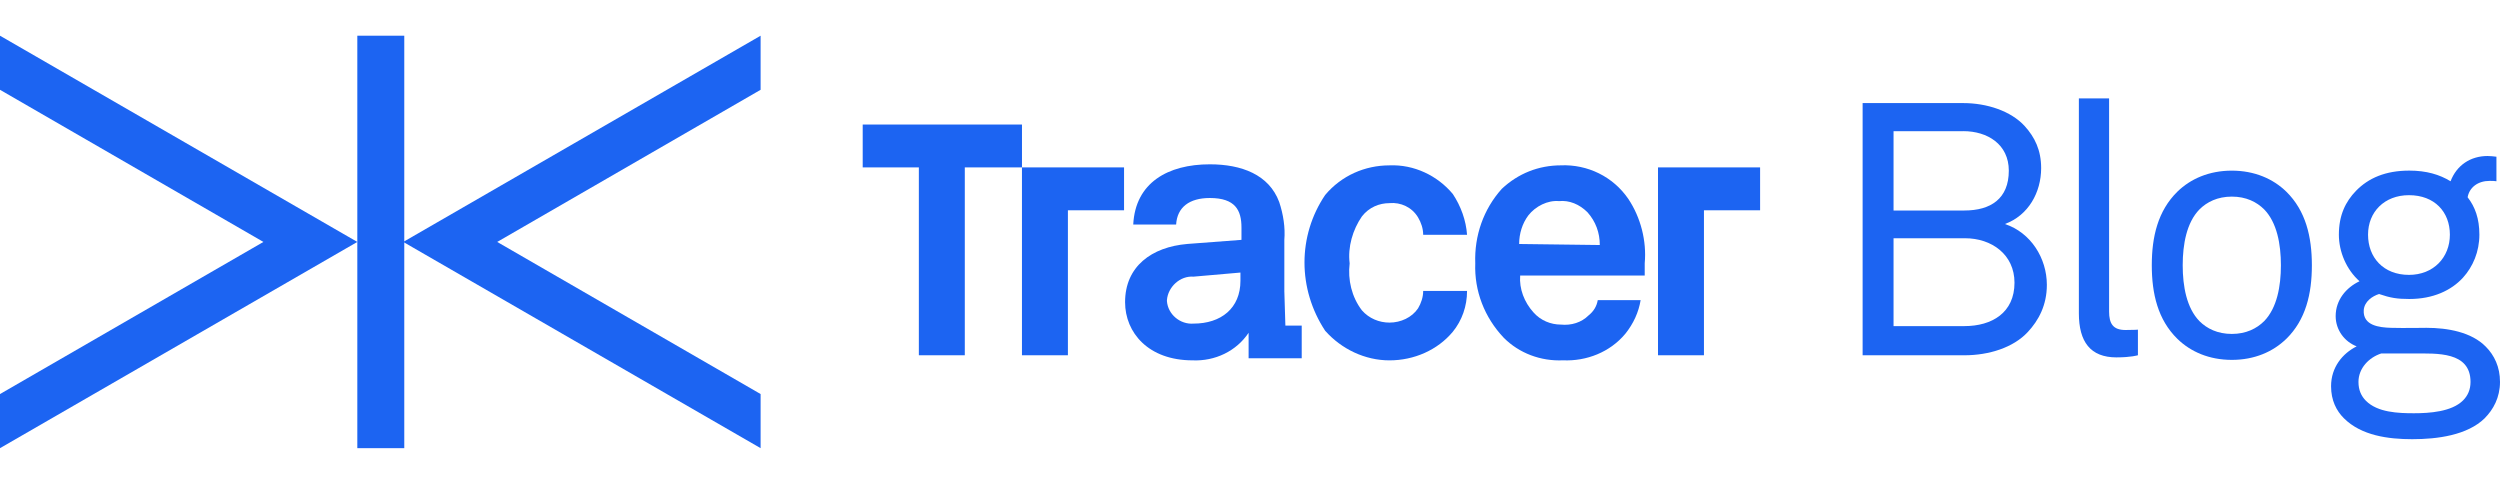
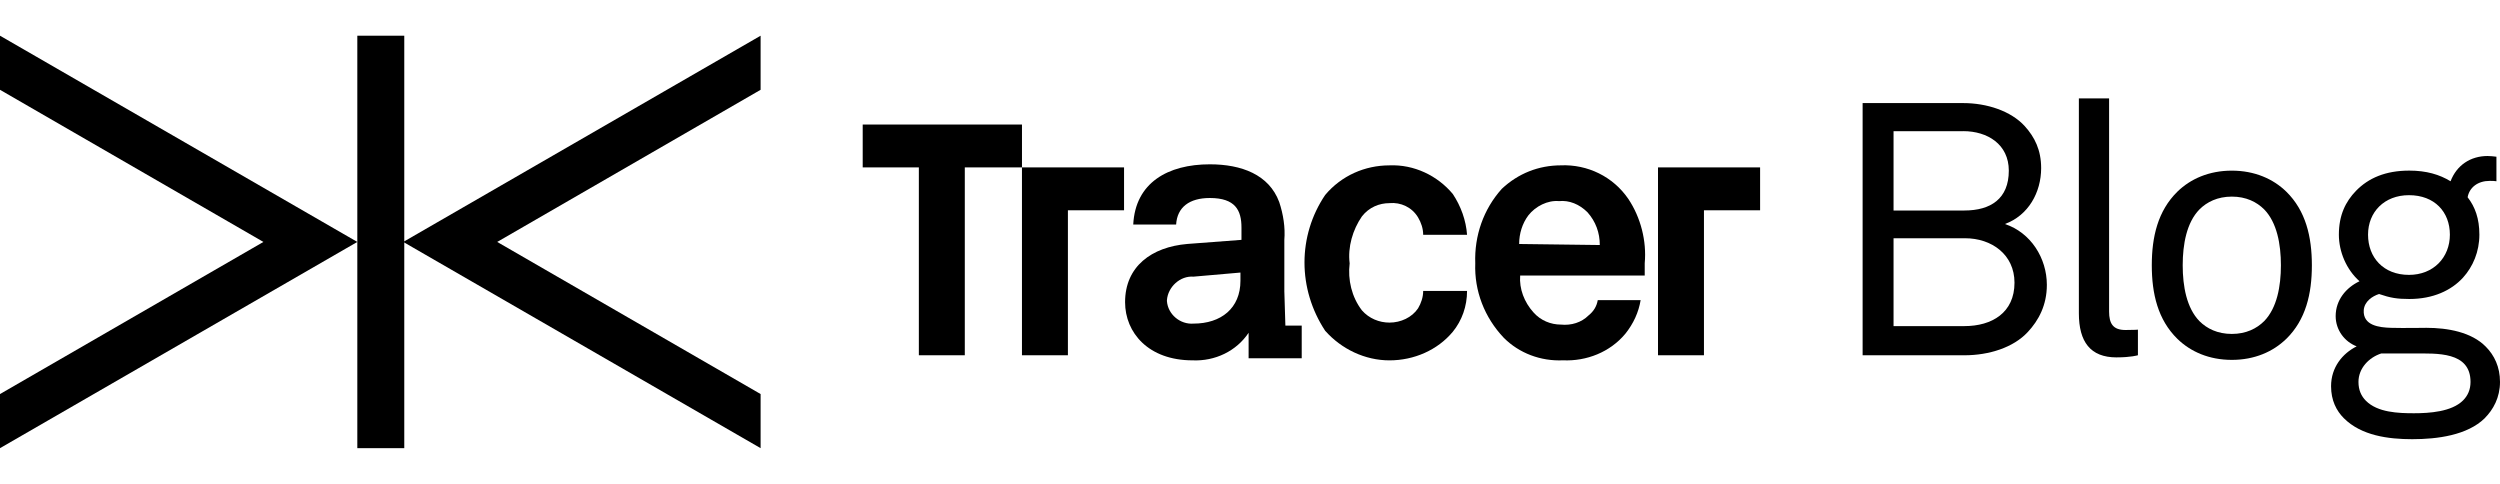
<svg xmlns="http://www.w3.org/2000/svg" width="124" height="24" viewBox="0 0 124 24" fill="none">
-   <path d="M37.726 1.771L20.002 12L37.726 22.229V19.545L24.661 12L37.726 4.454V1.771Z" fill="#1C64F2" />
-   <path d="M20.052 1.771H17.723V22.229H20.052V1.771Z" fill="#1C64F2" />
-   <path d="M0 1.771V4.454L13.065 12L0 19.545V22.229L17.723 12L0 1.771Z" fill="#1C64F2" />
-   <path d="M82.237 8.303V17.621H84.516V10.43H87.301V8.303H82.237Z" fill="#1C64F2" />
-   <path d="M55.753 8.303H50.689V17.621H52.968V10.43H55.753V8.303Z" fill="#1C64F2" />
-   <path d="M47.854 6.177H42.79V8.303H45.575V17.621H47.854V8.303H50.69V6.177H47.854Z" fill="#1C64F2" />
-   <path d="M68.919 10.075C69.476 10.024 70.033 10.277 70.336 10.784C70.488 11.037 70.59 11.341 70.59 11.645H72.766C72.716 10.937 72.463 10.228 72.058 9.62C71.298 8.709 70.134 8.151 68.918 8.202C67.703 8.202 66.537 8.709 65.728 9.671C64.361 11.696 64.361 14.33 65.728 16.406C66.538 17.317 67.703 17.874 68.918 17.874C70.133 17.874 71.298 17.368 72.058 16.457C72.513 15.899 72.766 15.191 72.766 14.431H70.59C70.59 14.735 70.488 15.039 70.336 15.293C70.032 15.748 69.475 16.001 68.919 16.001C68.412 16.001 67.906 15.799 67.551 15.393C67.045 14.735 66.843 13.874 66.943 13.064C66.841 12.253 67.095 11.393 67.551 10.734C67.906 10.279 68.412 10.076 68.919 10.076" fill="#1C64F2" />
-   <path d="M75.35 12.101C75.35 11.594 75.502 11.088 75.806 10.683C76.161 10.228 76.768 9.924 77.325 9.975C77.831 9.924 78.338 10.126 78.742 10.532C79.147 10.987 79.35 11.544 79.35 12.153L75.35 12.102V12.101ZM77.427 8.201C76.312 8.201 75.299 8.606 74.49 9.365C73.579 10.378 73.122 11.695 73.173 13.062C73.122 14.429 73.629 15.745 74.591 16.758C75.35 17.517 76.414 17.922 77.527 17.872C78.692 17.923 79.857 17.467 80.616 16.555C81.021 16.049 81.274 15.492 81.376 14.885H79.249C79.198 15.189 79.046 15.442 78.793 15.644C78.438 15.999 77.932 16.151 77.425 16.1C76.919 16.1 76.413 15.897 76.058 15.492C75.602 14.985 75.349 14.327 75.4 13.668H81.578V13.06C81.68 11.946 81.376 10.782 80.768 9.871C80.008 8.756 78.742 8.149 77.425 8.2" fill="#1C64F2" />
-   <path d="M61.526 13.924C61.526 15.291 60.564 16.051 59.196 16.051C58.538 16.102 57.93 15.595 57.88 14.937V14.886C57.93 14.228 58.537 13.671 59.196 13.722L61.526 13.519V13.924ZM63.703 14.481V11.898C63.754 11.29 63.652 10.632 63.45 10.024C62.943 8.657 61.576 8.15 60.007 8.15C57.93 8.15 56.311 9.061 56.209 11.138H58.336C58.387 10.277 58.994 9.821 60.007 9.821C61.273 9.821 61.577 10.429 61.577 11.289V11.897L58.893 12.1C57.121 12.251 55.804 13.214 55.804 14.986C55.804 16.506 56.968 17.873 59.147 17.873C60.261 17.924 61.324 17.418 61.931 16.506V17.771H64.565V16.151H63.755L63.704 14.48L63.703 14.481Z" fill="#1C64F2" />
-   <path d="M100.572 16.475C99.866 17.233 98.666 17.622 97.432 17.622H92.386V5.113H97.378C98.542 5.113 99.742 5.501 100.43 6.259C100.923 6.806 101.241 7.442 101.241 8.341C101.241 9.541 100.607 10.688 99.441 11.111C100.729 11.535 101.523 12.805 101.524 14.128C101.524 15.134 101.118 15.893 100.572 16.475ZM97.378 6.506H93.92V10.441H97.432C98.738 10.441 99.637 9.858 99.637 8.464C99.637 7.158 98.579 6.505 97.379 6.505L97.378 6.506ZM97.467 11.817H93.92V16.175H97.432C98.808 16.175 99.919 15.504 99.919 14.022C99.919 12.628 98.79 11.817 97.467 11.817Z" fill="#1C64F2" />
-   <path d="M104.983 17.727C103.678 17.727 103.112 16.95 103.112 15.539V4.882H104.611V15.45C104.611 16.05 104.806 16.368 105.423 16.368C105.917 16.368 106.041 16.35 106.041 16.35V17.62C106.041 17.62 105.706 17.726 104.983 17.726V17.727Z" fill="#1C64F2" />
-   <path d="M113.398 16.808C112.746 17.444 111.828 17.85 110.699 17.85C109.57 17.85 108.652 17.444 108 16.809C107.029 15.857 106.729 14.569 106.729 13.158C106.729 11.746 107.029 10.459 108 9.505C108.652 8.87 109.57 8.464 110.699 8.464C111.828 8.464 112.746 8.87 113.398 9.504C114.369 10.457 114.668 11.745 114.669 13.157C114.669 14.568 114.37 15.856 113.399 16.809L113.398 16.808ZM112.304 10.387C111.933 10.016 111.403 9.751 110.698 9.752C109.992 9.752 109.463 10.017 109.092 10.388C108.456 11.04 108.262 12.117 108.262 13.158C108.262 14.199 108.456 15.274 109.092 15.928C109.463 16.299 109.991 16.563 110.698 16.563C111.403 16.563 111.933 16.298 112.304 15.927C112.939 15.274 113.133 14.198 113.133 13.157C113.133 12.116 112.939 11.039 112.304 10.387Z" fill="#1C64F2" />
-   <path d="M123.244 20.743C122.379 21.589 120.897 21.784 119.644 21.784C118.462 21.784 117.121 21.608 116.256 20.744C115.885 20.373 115.621 19.861 115.621 19.156C115.621 18.221 116.185 17.533 116.891 17.179C116.291 16.95 115.849 16.368 115.849 15.679C115.849 14.885 116.361 14.268 117.032 13.95C116.379 13.368 116.008 12.486 116.008 11.639C116.008 10.668 116.343 9.998 116.855 9.468C117.472 8.833 118.319 8.462 119.501 8.462C120.347 8.462 121.001 8.656 121.548 8.991C121.848 8.198 122.536 7.738 123.383 7.738C123.523 7.738 123.682 7.756 123.823 7.773V8.99C123.735 8.972 123.611 8.972 123.488 8.972C122.906 8.972 122.483 9.29 122.394 9.784C122.765 10.261 122.977 10.842 122.977 11.637C122.977 12.484 122.659 13.225 122.165 13.771C121.583 14.407 120.683 14.83 119.501 14.83C118.901 14.83 118.566 14.777 118.001 14.583C117.666 14.689 117.277 14.954 117.242 15.377C117.19 16.154 118.019 16.242 118.584 16.26C119.166 16.278 120.349 16.26 120.349 16.26C121.407 16.26 122.589 16.472 123.295 17.195C123.718 17.619 124 18.201 124 18.942C124 19.718 123.665 20.318 123.242 20.742L123.244 20.743ZM119.732 17.532H118.109C117.509 17.726 116.98 18.256 116.98 18.944C116.98 19.35 117.121 19.65 117.351 19.88C117.933 20.462 118.957 20.497 119.733 20.497C120.492 20.497 121.603 20.426 122.167 19.861C122.397 19.632 122.538 19.332 122.538 18.944C122.538 17.427 120.862 17.533 119.733 17.533L119.732 17.532ZM119.484 9.681C118.267 9.681 117.455 10.511 117.455 11.64C117.455 12.769 118.214 13.634 119.485 13.634C120.702 13.634 121.514 12.769 121.514 11.64C121.514 10.511 120.755 9.681 119.485 9.681H119.484Z" fill="#1C64F2" />
+   <path d="M37.726 1.771L20.002 12L37.726 22.229V19.545L24.661 12L37.726 4.454V1.771Z" fill="currentColor" />
+   <path d="M20.052 1.771H17.723V22.229H20.052V1.771Z" fill="currentColor" />
+   <path d="M0 1.771V4.454L13.065 12L0 19.545V22.229L17.723 12L0 1.771Z" fill="currentColor" />
+   <path d="M82.237 8.303V17.621H84.516V10.43H87.301V8.303H82.237Z" fill="currentColor" />
+   <path d="M55.753 8.303H50.689V17.621H52.968V10.43H55.753V8.303Z" fill="currentColor" />
+   <path d="M47.854 6.177H42.79V8.303H45.575V17.621H47.854V8.303H50.69V6.177H47.854Z" fill="currentColor" />
+   <path d="M68.919 10.075C69.476 10.024 70.033 10.277 70.336 10.784C70.488 11.037 70.59 11.341 70.59 11.645H72.766C72.716 10.937 72.463 10.228 72.058 9.62C71.298 8.709 70.134 8.151 68.918 8.202C67.703 8.202 66.537 8.709 65.728 9.671C64.361 11.696 64.361 14.33 65.728 16.406C66.538 17.317 67.703 17.874 68.918 17.874C70.133 17.874 71.298 17.368 72.058 16.457C72.513 15.899 72.766 15.191 72.766 14.431H70.59C70.59 14.735 70.488 15.039 70.336 15.293C70.032 15.748 69.475 16.001 68.919 16.001C68.412 16.001 67.906 15.799 67.551 15.393C67.045 14.735 66.843 13.874 66.943 13.064C66.841 12.253 67.095 11.393 67.551 10.734C67.906 10.279 68.412 10.076 68.919 10.076" fill="currentColor" />
+   <path d="M75.35 12.101C75.35 11.594 75.502 11.088 75.806 10.683C76.161 10.228 76.768 9.924 77.325 9.975C77.831 9.924 78.338 10.126 78.742 10.532C79.147 10.987 79.35 11.544 79.35 12.153L75.35 12.102V12.101ZM77.427 8.201C76.312 8.201 75.299 8.606 74.49 9.365C73.579 10.378 73.122 11.695 73.173 13.062C73.122 14.429 73.629 15.745 74.591 16.758C75.35 17.517 76.414 17.922 77.527 17.872C78.692 17.923 79.857 17.467 80.616 16.555C81.021 16.049 81.274 15.492 81.376 14.885H79.249C79.198 15.189 79.046 15.442 78.793 15.644C78.438 15.999 77.932 16.151 77.425 16.1C76.919 16.1 76.413 15.897 76.058 15.492C75.602 14.985 75.349 14.327 75.4 13.668H81.578V13.06C81.68 11.946 81.376 10.782 80.768 9.871C80.008 8.756 78.742 8.149 77.425 8.2" fill="currentColor" />
+   <path d="M61.526 13.924C61.526 15.291 60.564 16.051 59.196 16.051C58.538 16.102 57.93 15.595 57.88 14.937V14.886C57.93 14.228 58.537 13.671 59.196 13.722L61.526 13.519V13.924ZM63.703 14.481V11.898C63.754 11.29 63.652 10.632 63.45 10.024C62.943 8.657 61.576 8.15 60.007 8.15C57.93 8.15 56.311 9.061 56.209 11.138H58.336C58.387 10.277 58.994 9.821 60.007 9.821C61.273 9.821 61.577 10.429 61.577 11.289V11.897L58.893 12.1C57.121 12.251 55.804 13.214 55.804 14.986C55.804 16.506 56.968 17.873 59.147 17.873C60.261 17.924 61.324 17.418 61.931 16.506V17.771H64.565V16.151H63.755L63.704 14.48L63.703 14.481Z" fill="currentColor" />
+   <path d="M100.572 16.475C99.866 17.233 98.666 17.622 97.432 17.622H92.386V5.113H97.378C98.542 5.113 99.742 5.501 100.43 6.259C100.923 6.806 101.241 7.442 101.241 8.341C101.241 9.541 100.607 10.688 99.441 11.111C100.729 11.535 101.523 12.805 101.524 14.128C101.524 15.134 101.118 15.893 100.572 16.475ZM97.378 6.506H93.92V10.441H97.432C98.738 10.441 99.637 9.858 99.637 8.464C99.637 7.158 98.579 6.505 97.379 6.505L97.378 6.506ZM97.467 11.817H93.92V16.175H97.432C98.808 16.175 99.919 15.504 99.919 14.022C99.919 12.628 98.79 11.817 97.467 11.817Z" fill="currentColor" />
+   <path d="M104.983 17.727C103.678 17.727 103.112 16.95 103.112 15.539V4.882H104.611V15.45C104.611 16.05 104.806 16.368 105.423 16.368C105.917 16.368 106.041 16.35 106.041 16.35V17.62C106.041 17.62 105.706 17.726 104.983 17.726V17.727Z" fill="currentColor" />
+   <path d="M113.398 16.808C112.746 17.444 111.828 17.85 110.699 17.85C109.57 17.85 108.652 17.444 108 16.809C107.029 15.857 106.729 14.569 106.729 13.158C106.729 11.746 107.029 10.459 108 9.505C108.652 8.87 109.57 8.464 110.699 8.464C111.828 8.464 112.746 8.87 113.398 9.504C114.369 10.457 114.668 11.745 114.669 13.157C114.669 14.568 114.37 15.856 113.399 16.809L113.398 16.808ZM112.304 10.387C111.933 10.016 111.403 9.751 110.698 9.752C109.992 9.752 109.463 10.017 109.092 10.388C108.456 11.04 108.262 12.117 108.262 13.158C108.262 14.199 108.456 15.274 109.092 15.928C109.463 16.299 109.991 16.563 110.698 16.563C111.403 16.563 111.933 16.298 112.304 15.927C112.939 15.274 113.133 14.198 113.133 13.157C113.133 12.116 112.939 11.039 112.304 10.387Z" fill="currentColor" />
+   <path d="M123.244 20.743C122.379 21.589 120.897 21.784 119.644 21.784C118.462 21.784 117.121 21.608 116.256 20.744C115.885 20.373 115.621 19.861 115.621 19.156C115.621 18.221 116.185 17.533 116.891 17.179C116.291 16.95 115.849 16.368 115.849 15.679C115.849 14.885 116.361 14.268 117.032 13.95C116.379 13.368 116.008 12.486 116.008 11.639C116.008 10.668 116.343 9.998 116.855 9.468C117.472 8.833 118.319 8.462 119.501 8.462C120.347 8.462 121.001 8.656 121.548 8.991C121.848 8.198 122.536 7.738 123.383 7.738C123.523 7.738 123.682 7.756 123.823 7.773V8.99C123.735 8.972 123.611 8.972 123.488 8.972C122.906 8.972 122.483 9.29 122.394 9.784C122.765 10.261 122.977 10.842 122.977 11.637C122.977 12.484 122.659 13.225 122.165 13.771C121.583 14.407 120.683 14.83 119.501 14.83C118.901 14.83 118.566 14.777 118.001 14.583C117.666 14.689 117.277 14.954 117.242 15.377C117.19 16.154 118.019 16.242 118.584 16.26C119.166 16.278 120.349 16.26 120.349 16.26C121.407 16.26 122.589 16.472 123.295 17.195C123.718 17.619 124 18.201 124 18.942C124 19.718 123.665 20.318 123.242 20.742L123.244 20.743ZM119.732 17.532H118.109C117.509 17.726 116.98 18.256 116.98 18.944C116.98 19.35 117.121 19.65 117.351 19.88C117.933 20.462 118.957 20.497 119.733 20.497C120.492 20.497 121.603 20.426 122.167 19.861C122.397 19.632 122.538 19.332 122.538 18.944C122.538 17.427 120.862 17.533 119.733 17.533L119.732 17.532ZM119.484 9.681C118.267 9.681 117.455 10.511 117.455 11.64C117.455 12.769 118.214 13.634 119.485 13.634C120.702 13.634 121.514 12.769 121.514 11.64C121.514 10.511 120.755 9.681 119.485 9.681H119.484Z" fill="currentColor" />
</svg>
